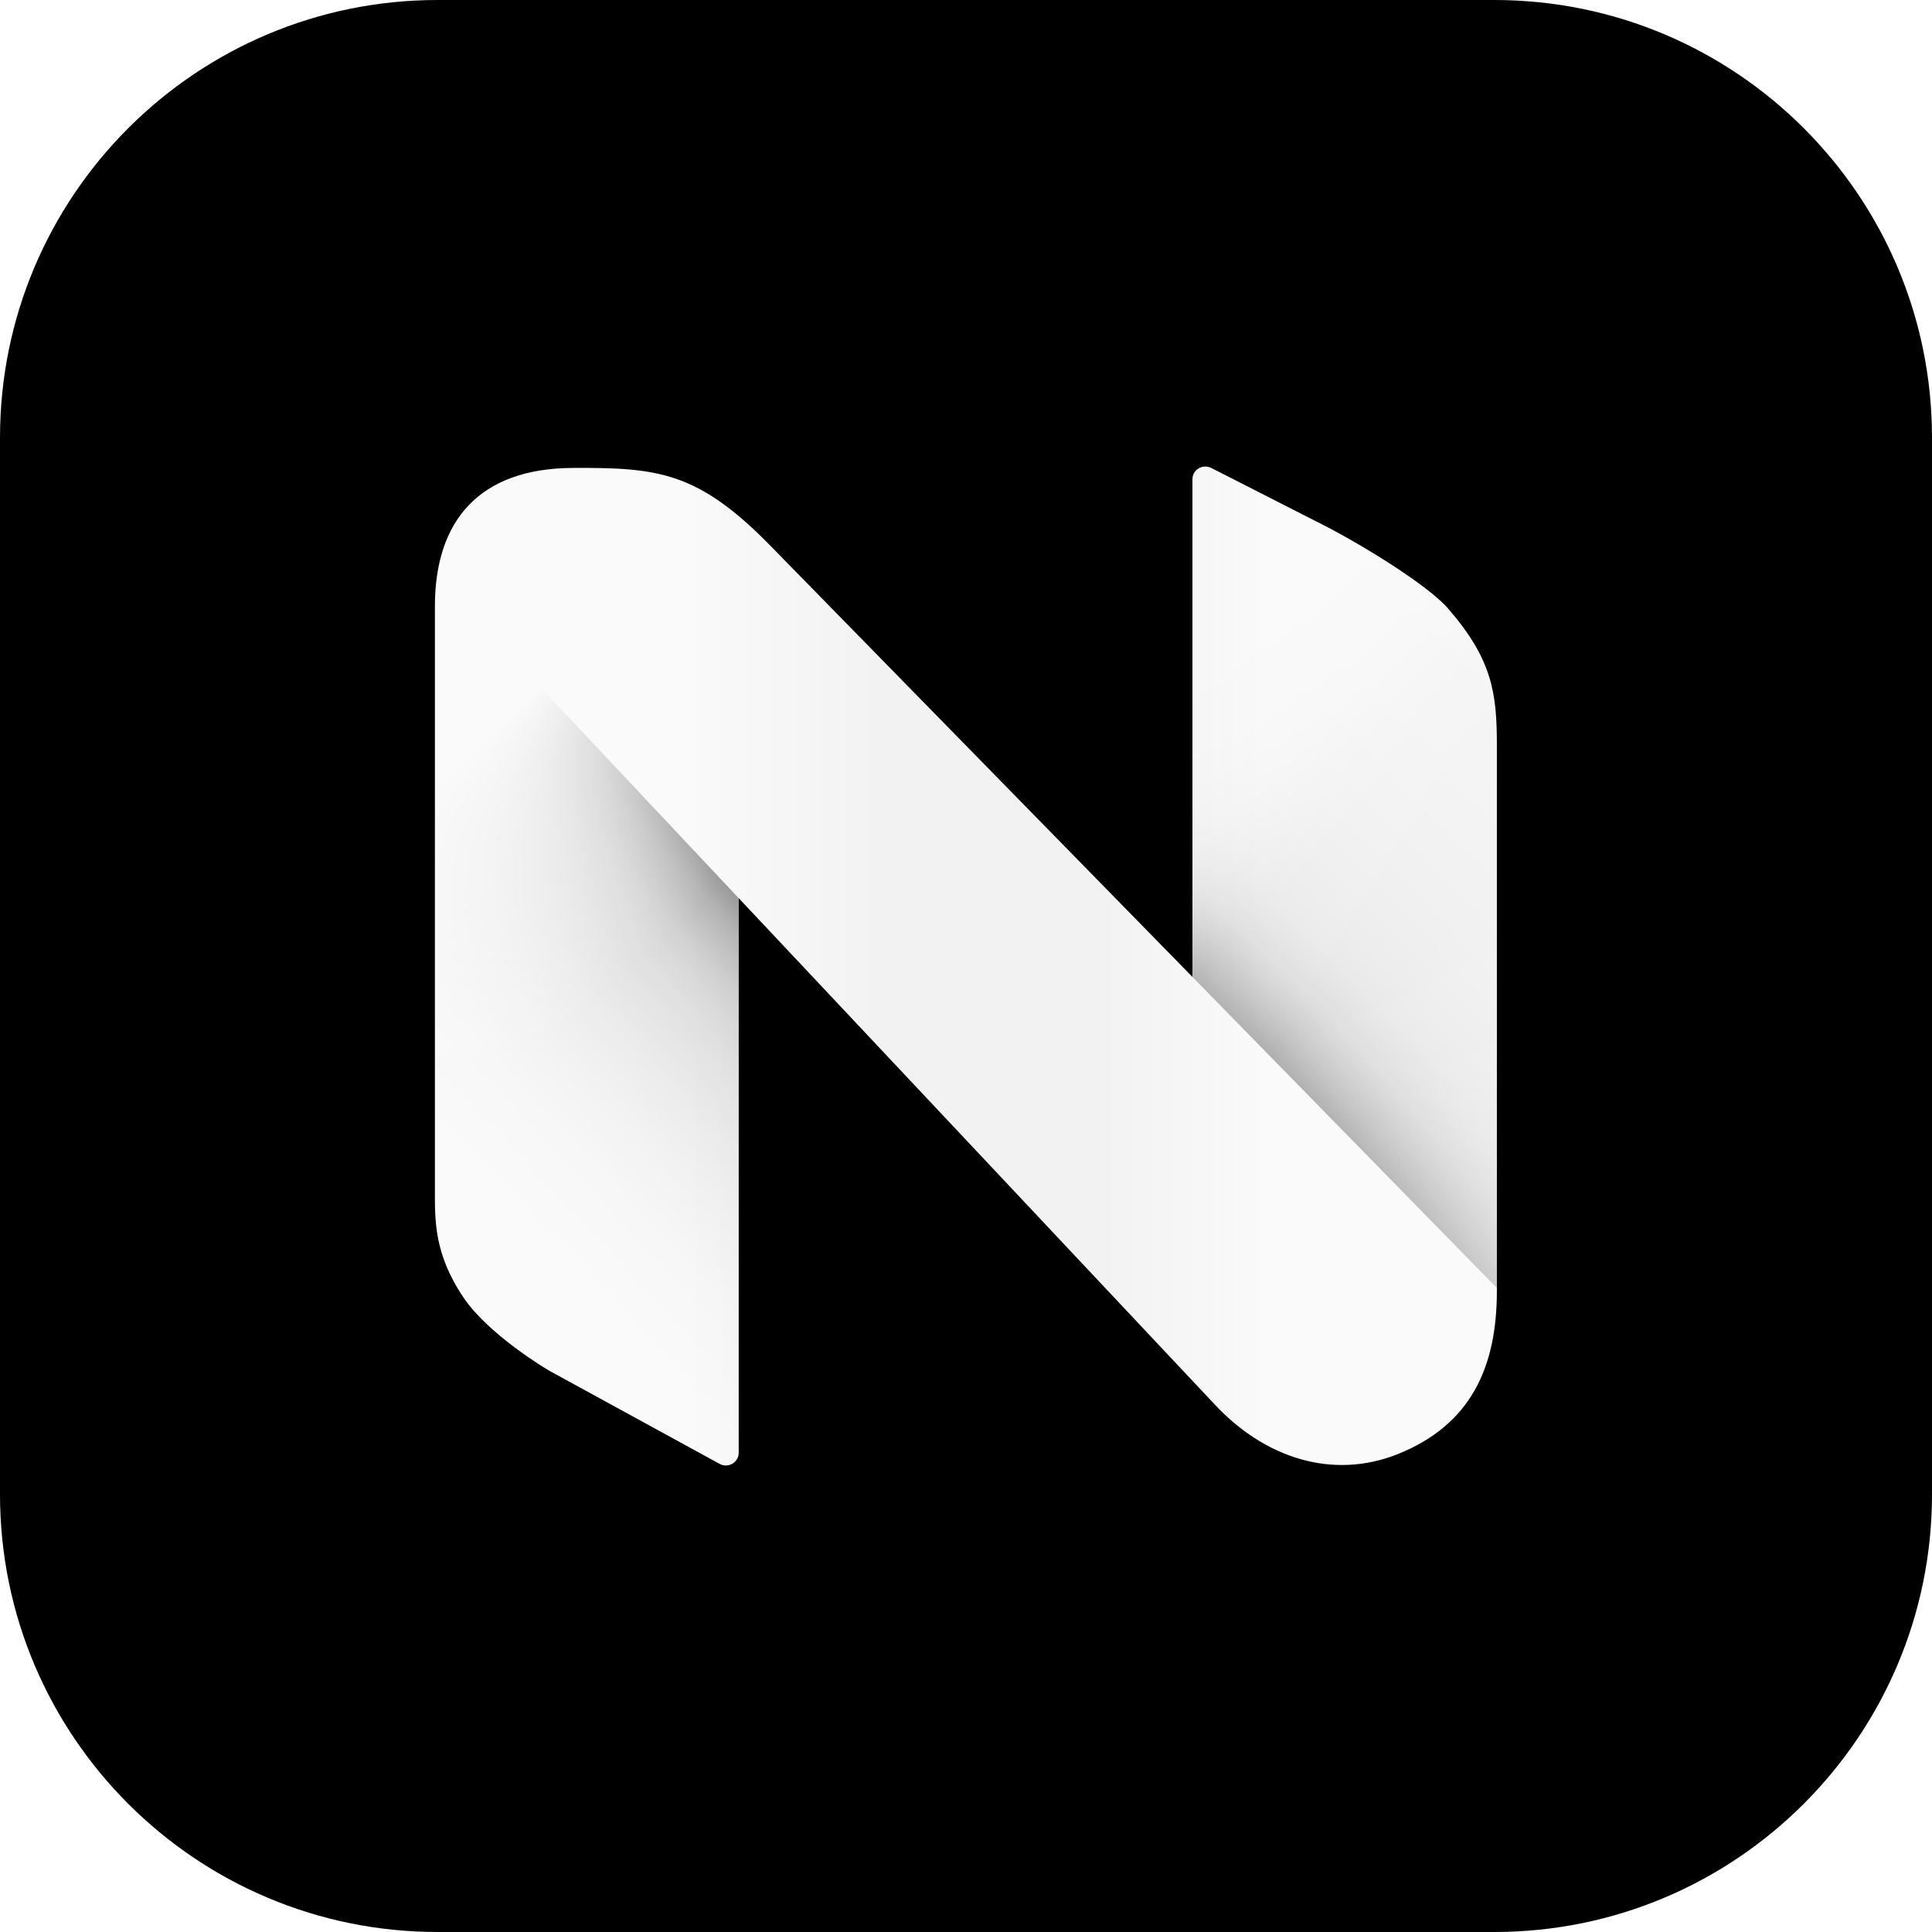
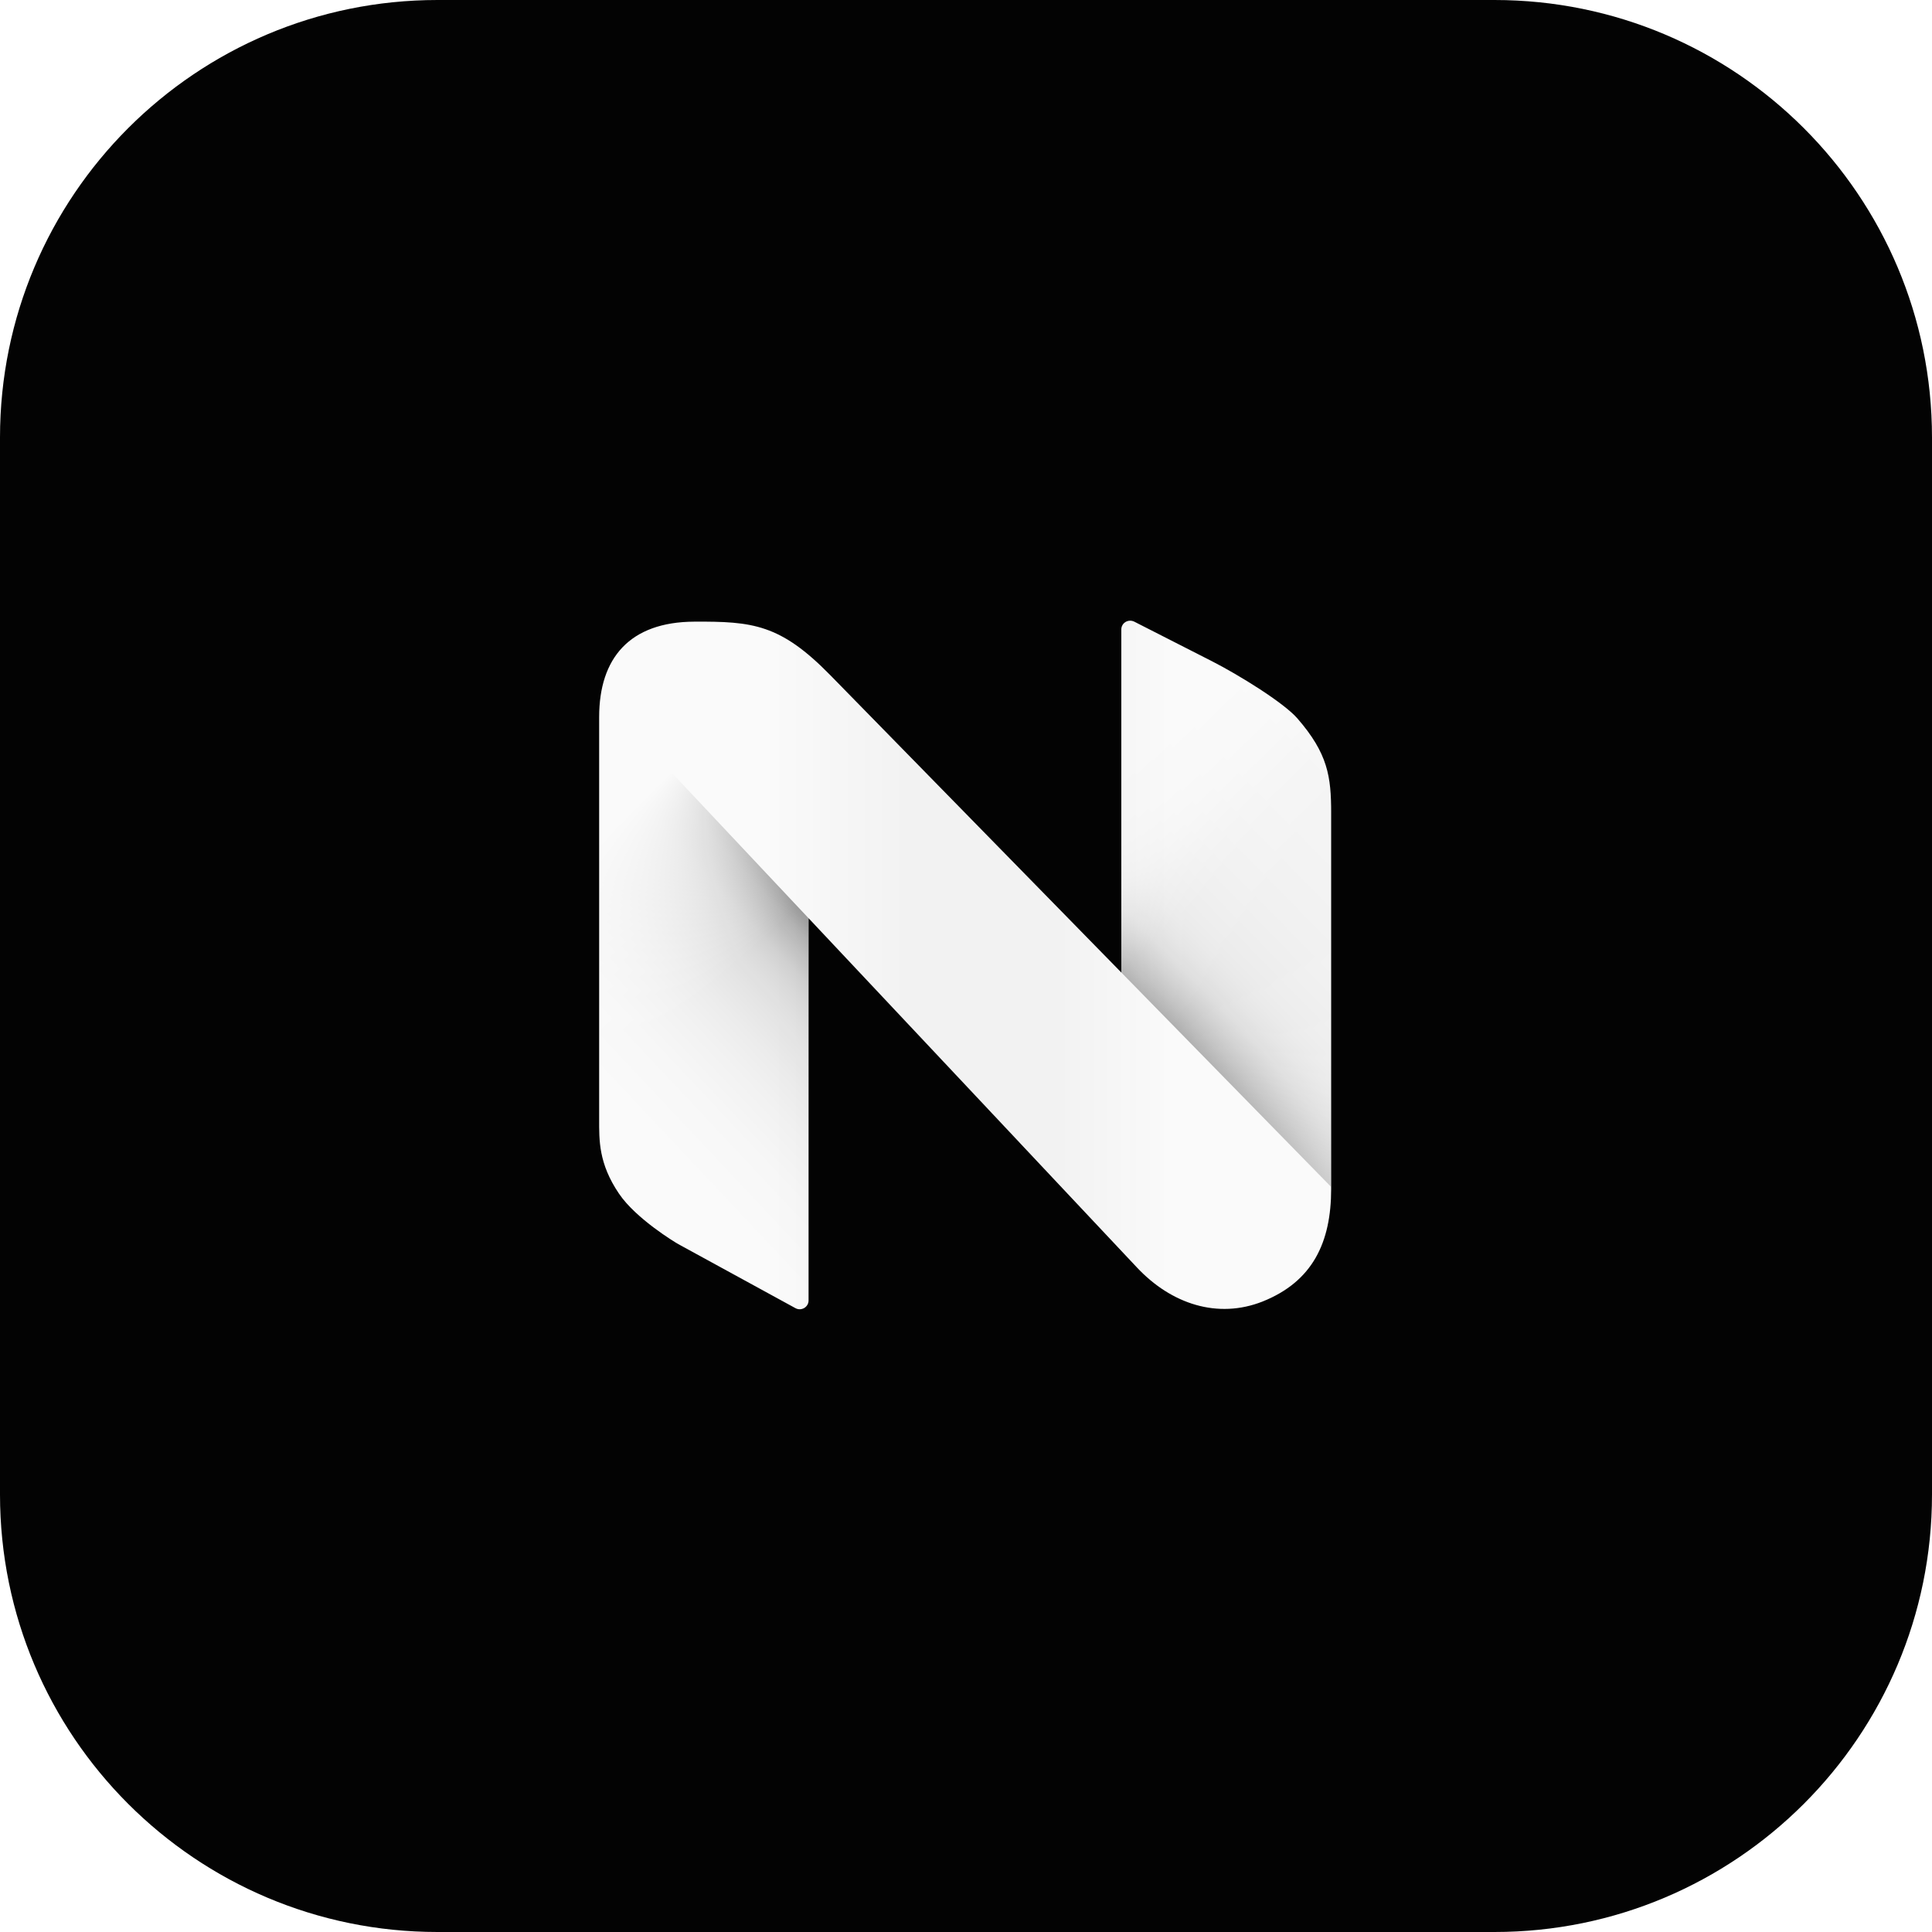
- <svg xmlns="http://www.w3.org/2000/svg" viewBox="0 0 1024 1024" role="img" aria-labelledby="t">
+ <svg xmlns="http://www.w3.org/2000/svg" viewBox="0 0 1254 1254" role="img" aria-labelledby="t">
  <defs>
    <clipPath id="ns-n">
      <path d="M734.3 881.8L286.1 405.1L286.1 927C286.1 936.1 276.2 941.9 268.2 937.5L108.5 850.2C104.3 847.9 50.5 815.5 27.3 781.2C-0.8 739.8 0.2 707.8 0.2 679.6L0.2 130.4C0.2 49.9 41.9 0.6 130 0.2C209.9 -0.2 247.6 3.6 315.9 73.4L713.1 479.2L713.1 10.9C713.1 1.9 722.5 -3.8 730.8 0.2L837 54.3C873.6 73 934.6 110.6 953.5 132.3C995.2 180.3 999.6 211.8 999.6 261.3L999.6 774.7C999.6 847.5 974.5 901.1 905.8 928.5C844.8 952.5 781.4 932.1 734.3 881.8Z" />
    </clipPath>
    <linearGradient id="ns-lu" gradientUnits="userSpaceOnUse" x1="0" y1="0" x2="0" y2="170">
      <stop offset="0.000" stop-color="#000" stop-opacity="0.380" />
      <stop offset="0.059" stop-color="#000" stop-opacity="0.285" />
      <stop offset="0.118" stop-color="#000" stop-opacity="0.220" />
      <stop offset="0.176" stop-color="#000" stop-opacity="0.165" />
      <stop offset="0.235" stop-color="#000" stop-opacity="0.130" />
      <stop offset="0.294" stop-color="#000" stop-opacity="0.105" />
      <stop offset="0.353" stop-color="#000" stop-opacity="0.085" />
      <stop offset="0.471" stop-color="#000" stop-opacity="0.055" />
      <stop offset="0.588" stop-color="#000" stop-opacity="0.034" />
      <stop offset="0.765" stop-color="#000" stop-opacity="0.012" />
      <stop offset="1.000" stop-color="#000" stop-opacity="0.000" />
    </linearGradient>
    <linearGradient id="ns-ru" gradientUnits="userSpaceOnUse" x1="0" y1="0" x2="0" y2="200">
      <stop offset="0.000" stop-color="#000" stop-opacity="0.300" />
      <stop offset="0.050" stop-color="#000" stop-opacity="0.225" />
      <stop offset="0.100" stop-color="#000" stop-opacity="0.165" />
      <stop offset="0.150" stop-color="#000" stop-opacity="0.115" />
      <stop offset="0.200" stop-color="#000" stop-opacity="0.085" />
      <stop offset="0.250" stop-color="#000" stop-opacity="0.066" />
      <stop offset="0.300" stop-color="#000" stop-opacity="0.055" />
      <stop offset="0.400" stop-color="#000" stop-opacity="0.044" />
      <stop offset="0.500" stop-color="#000" stop-opacity="0.036" />
      <stop offset="0.700" stop-color="#000" stop-opacity="0.026" />
      <stop offset="1.000" stop-color="#000" stop-opacity="0.020" />
    </linearGradient>
    <linearGradient id="ns-lv" gradientUnits="userSpaceOnUse" x1="-130" y1="0" x2="150" y2="0">
      <stop offset="0.000" stop-color="#fff" stop-opacity="0" />
      <stop offset="0.429" stop-color="#fff" stop-opacity="1" />
      <stop offset="1.000" stop-color="#fff" stop-opacity="1" />
    </linearGradient>
    <linearGradient id="ns-rv" gradientUnits="userSpaceOnUse" x1="-100" y1="0" x2="200" y2="0">
      <stop offset="0.000" stop-color="#fff" stop-opacity="0" />
      <stop offset="0.133" stop-color="#fff" stop-opacity="0.15" />
      <stop offset="0.200" stop-color="#fff" stop-opacity="0.35" />
      <stop offset="0.267" stop-color="#fff" stop-opacity="0.68" />
      <stop offset="0.333" stop-color="#fff" stop-opacity="0.9" />
      <stop offset="0.500" stop-color="#fff" stop-opacity="1" />
      <stop offset="0.667" stop-color="#fff" stop-opacity="0.92" />
      <stop offset="0.833" stop-color="#fff" stop-opacity="0.78" />
      <stop offset="1.000" stop-color="#fff" stop-opacity="0.58" />
    </linearGradient>
    <linearGradient id="ns-rb" gradientUnits="userSpaceOnUse" x1="233.9" y1="0" x2="780.8" y2="0">
      <stop offset="0.000" stop-color="#000" stop-opacity="0.000" />
      <stop offset="0.327" stop-color="#000" stop-opacity="0.030" />
      <stop offset="0.731" stop-color="#000" stop-opacity="0.030" />
      <stop offset="1.000" stop-color="#000" stop-opacity="0.000" />
    </linearGradient>
    <mask id="ns-lm" maskUnits="userSpaceOnUse" x="-200" y="-10" width="400" height="200">
      <rect x="-200" y="-10" width="400" height="200" fill="url(#ns-lv)" />
    </mask>
    <mask id="ns-rm" maskUnits="userSpaceOnUse" x="-110" y="-10" width="360" height="230">
      <rect x="-110" y="-10" width="360" height="230" fill="url(#ns-rv)" />
    </mask>
  </defs>
-   <rect width="1024" height="1024" rx="232" fill="#000" />
-   <g transform="translate(230.4 247.9) scale(0.5632)">
+   <rect width="1254" height="1254" rx="284" fill="#030303" />
+   <g transform="translate(388.8 403.4) scale(0.4754)">
    <path d="M734.3 881.8L286.1 405.1L286.1 927C286.1 936.1 276.2 941.9 268.2 937.5L108.5 850.2C104.3 847.9 50.5 815.5 27.3 781.2C-0.8 739.8 0.2 707.8 0.2 679.6L0.2 130.4C0.2 49.9 41.9 0.6 130 0.2C209.9 -0.2 247.6 3.6 315.9 73.4L713.1 479.2L713.1 10.9C713.1 1.9 722.5 -3.8 730.8 0.2L837 54.3C873.6 73 934.6 110.6 953.5 132.3C995.2 180.3 999.6 211.8 999.6 261.3L999.6 774.7C999.6 847.5 974.5 901.1 905.8 928.5C844.8 952.5 781.4 932.1 734.3 881.8Z" fill="#FAFAFA" />
    <g clip-path="url(#ns-n)">
      <rect x="-100" y="-100" width="1300" height="1200" fill="url(#ns-rb)" />
      <g transform="translate(286.1 405.1) rotate(46.76) scale(2.1035)">
        <rect x="-200" y="0" width="400" height="170" fill="url(#ns-lu)" mask="url(#ns-lm)" />
      </g>
      <g transform="translate(713.1 479.2) rotate(45.62) scale(2.1035 -2.1035)">
        <rect x="-110" y="0" width="360" height="200" fill="url(#ns-ru)" mask="url(#ns-rm)" />
      </g>
    </g>
  </g>
</svg>
